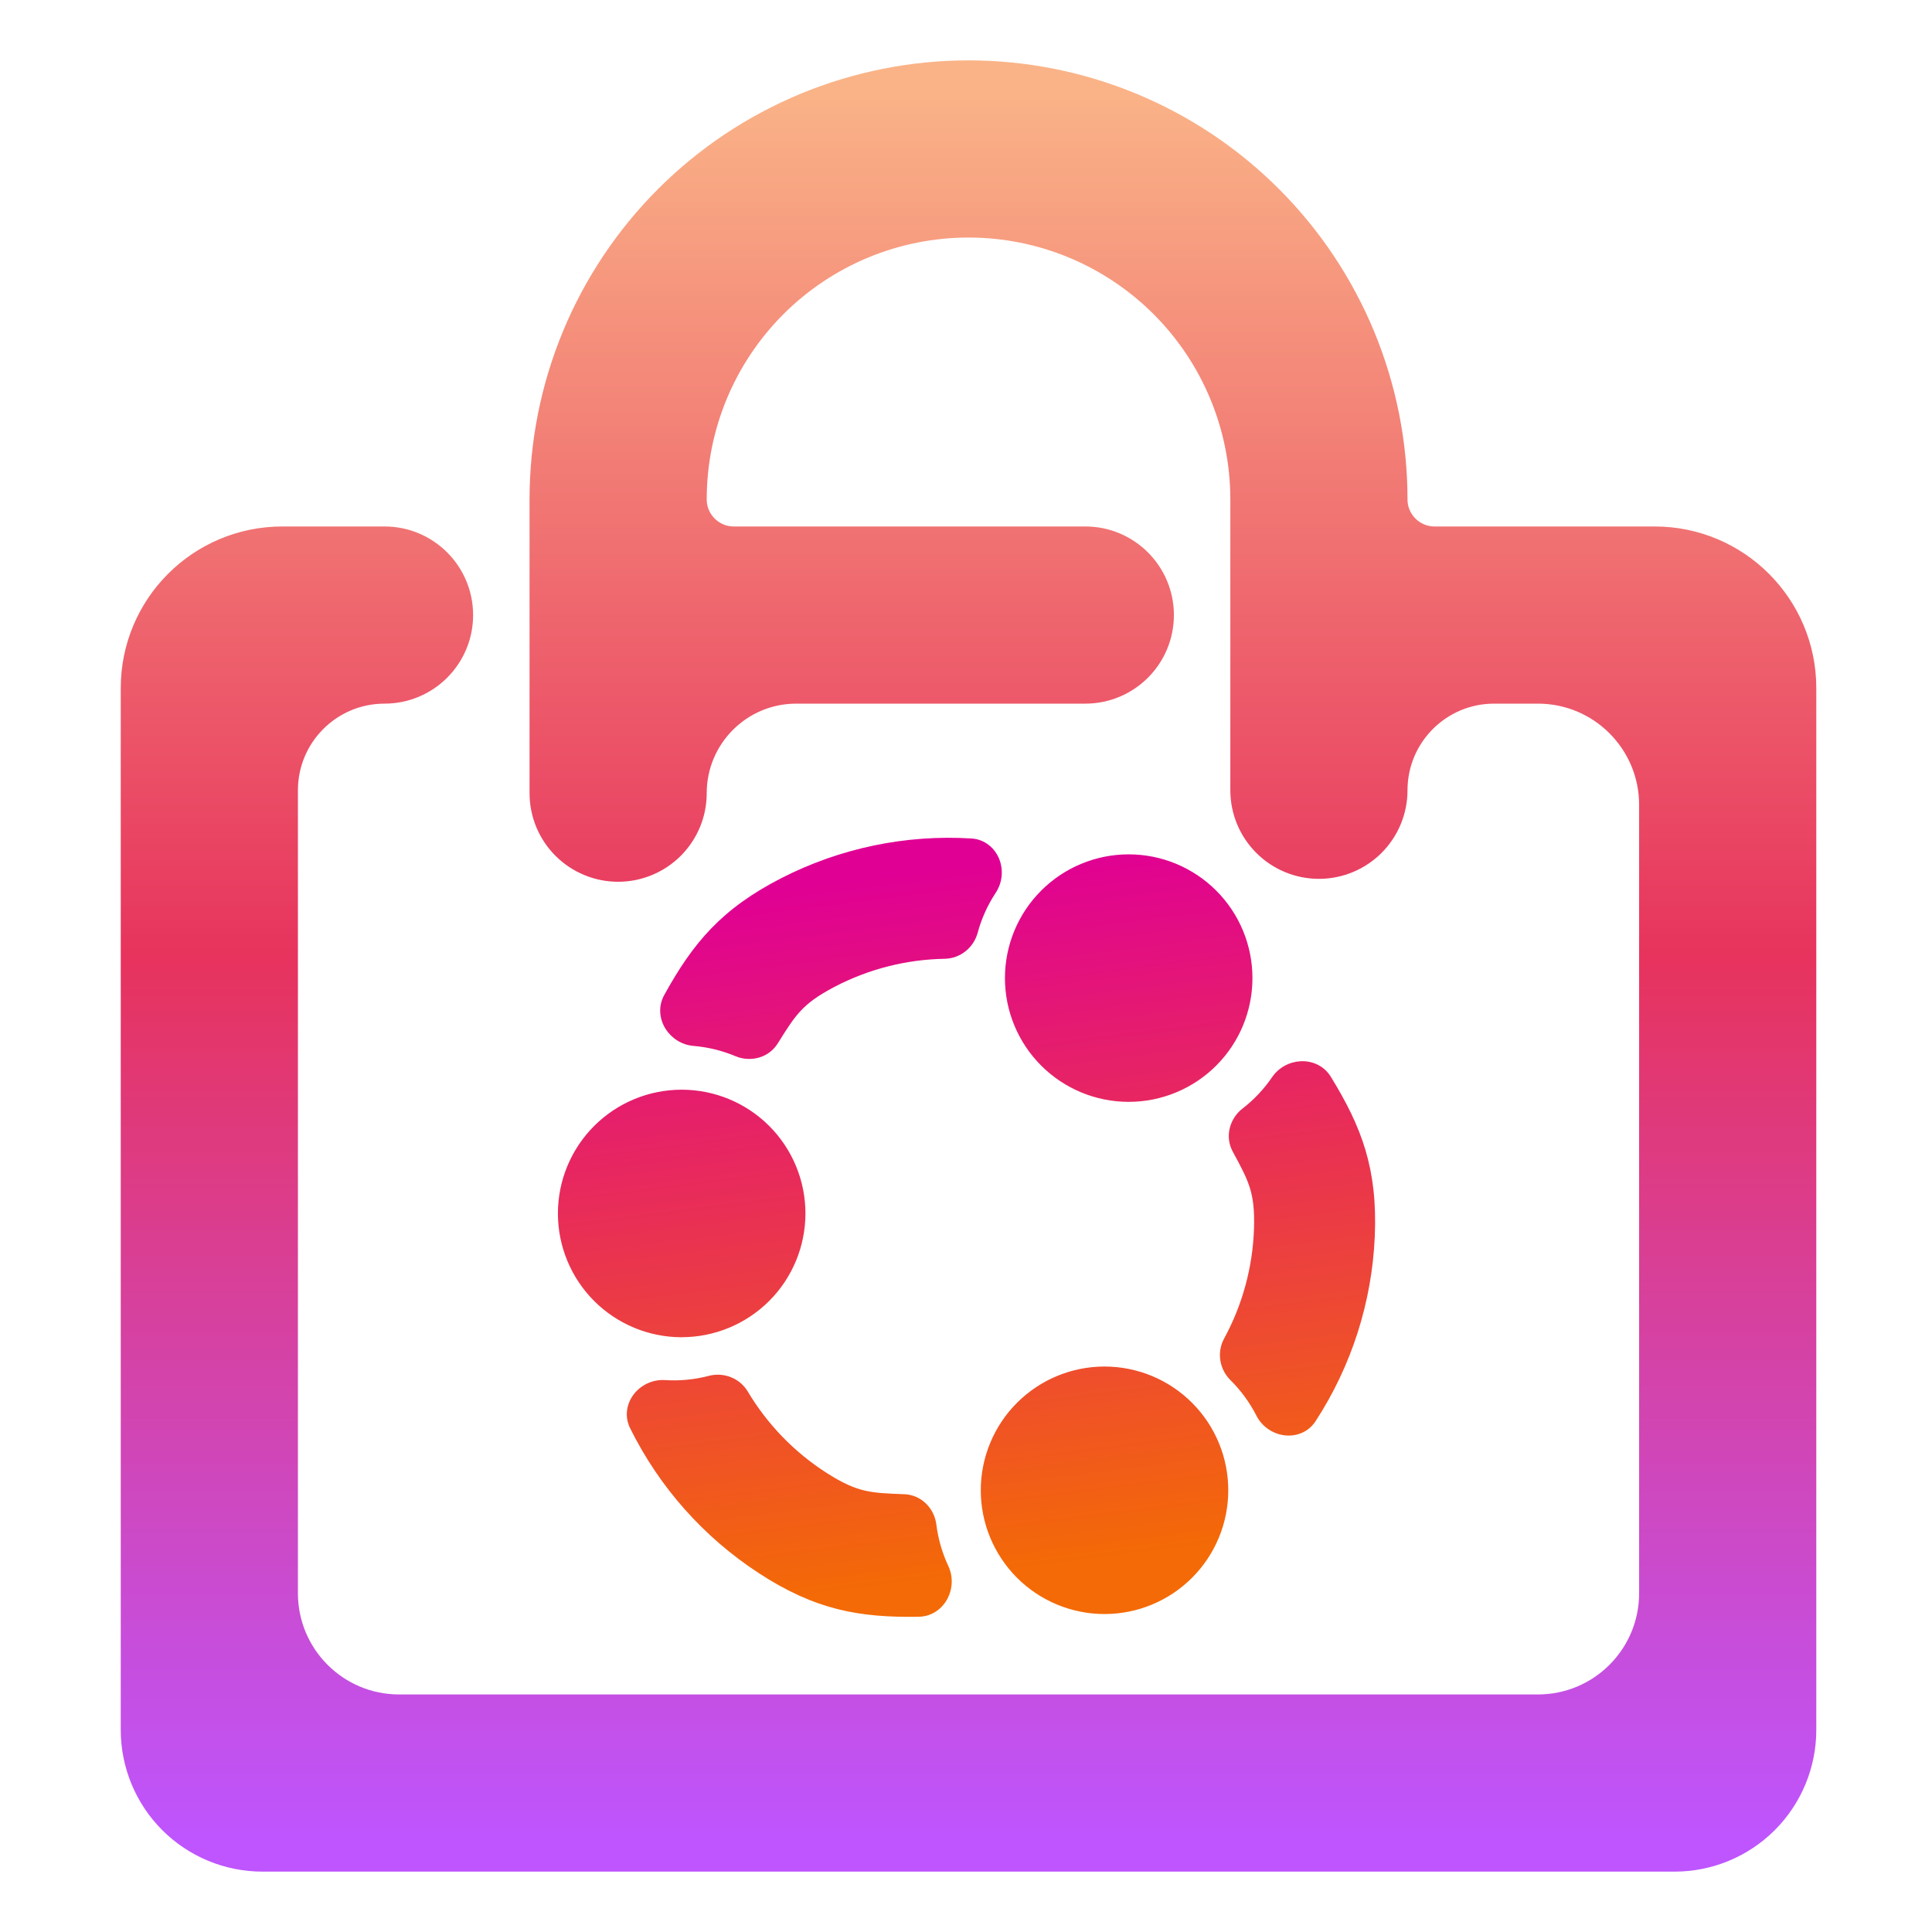
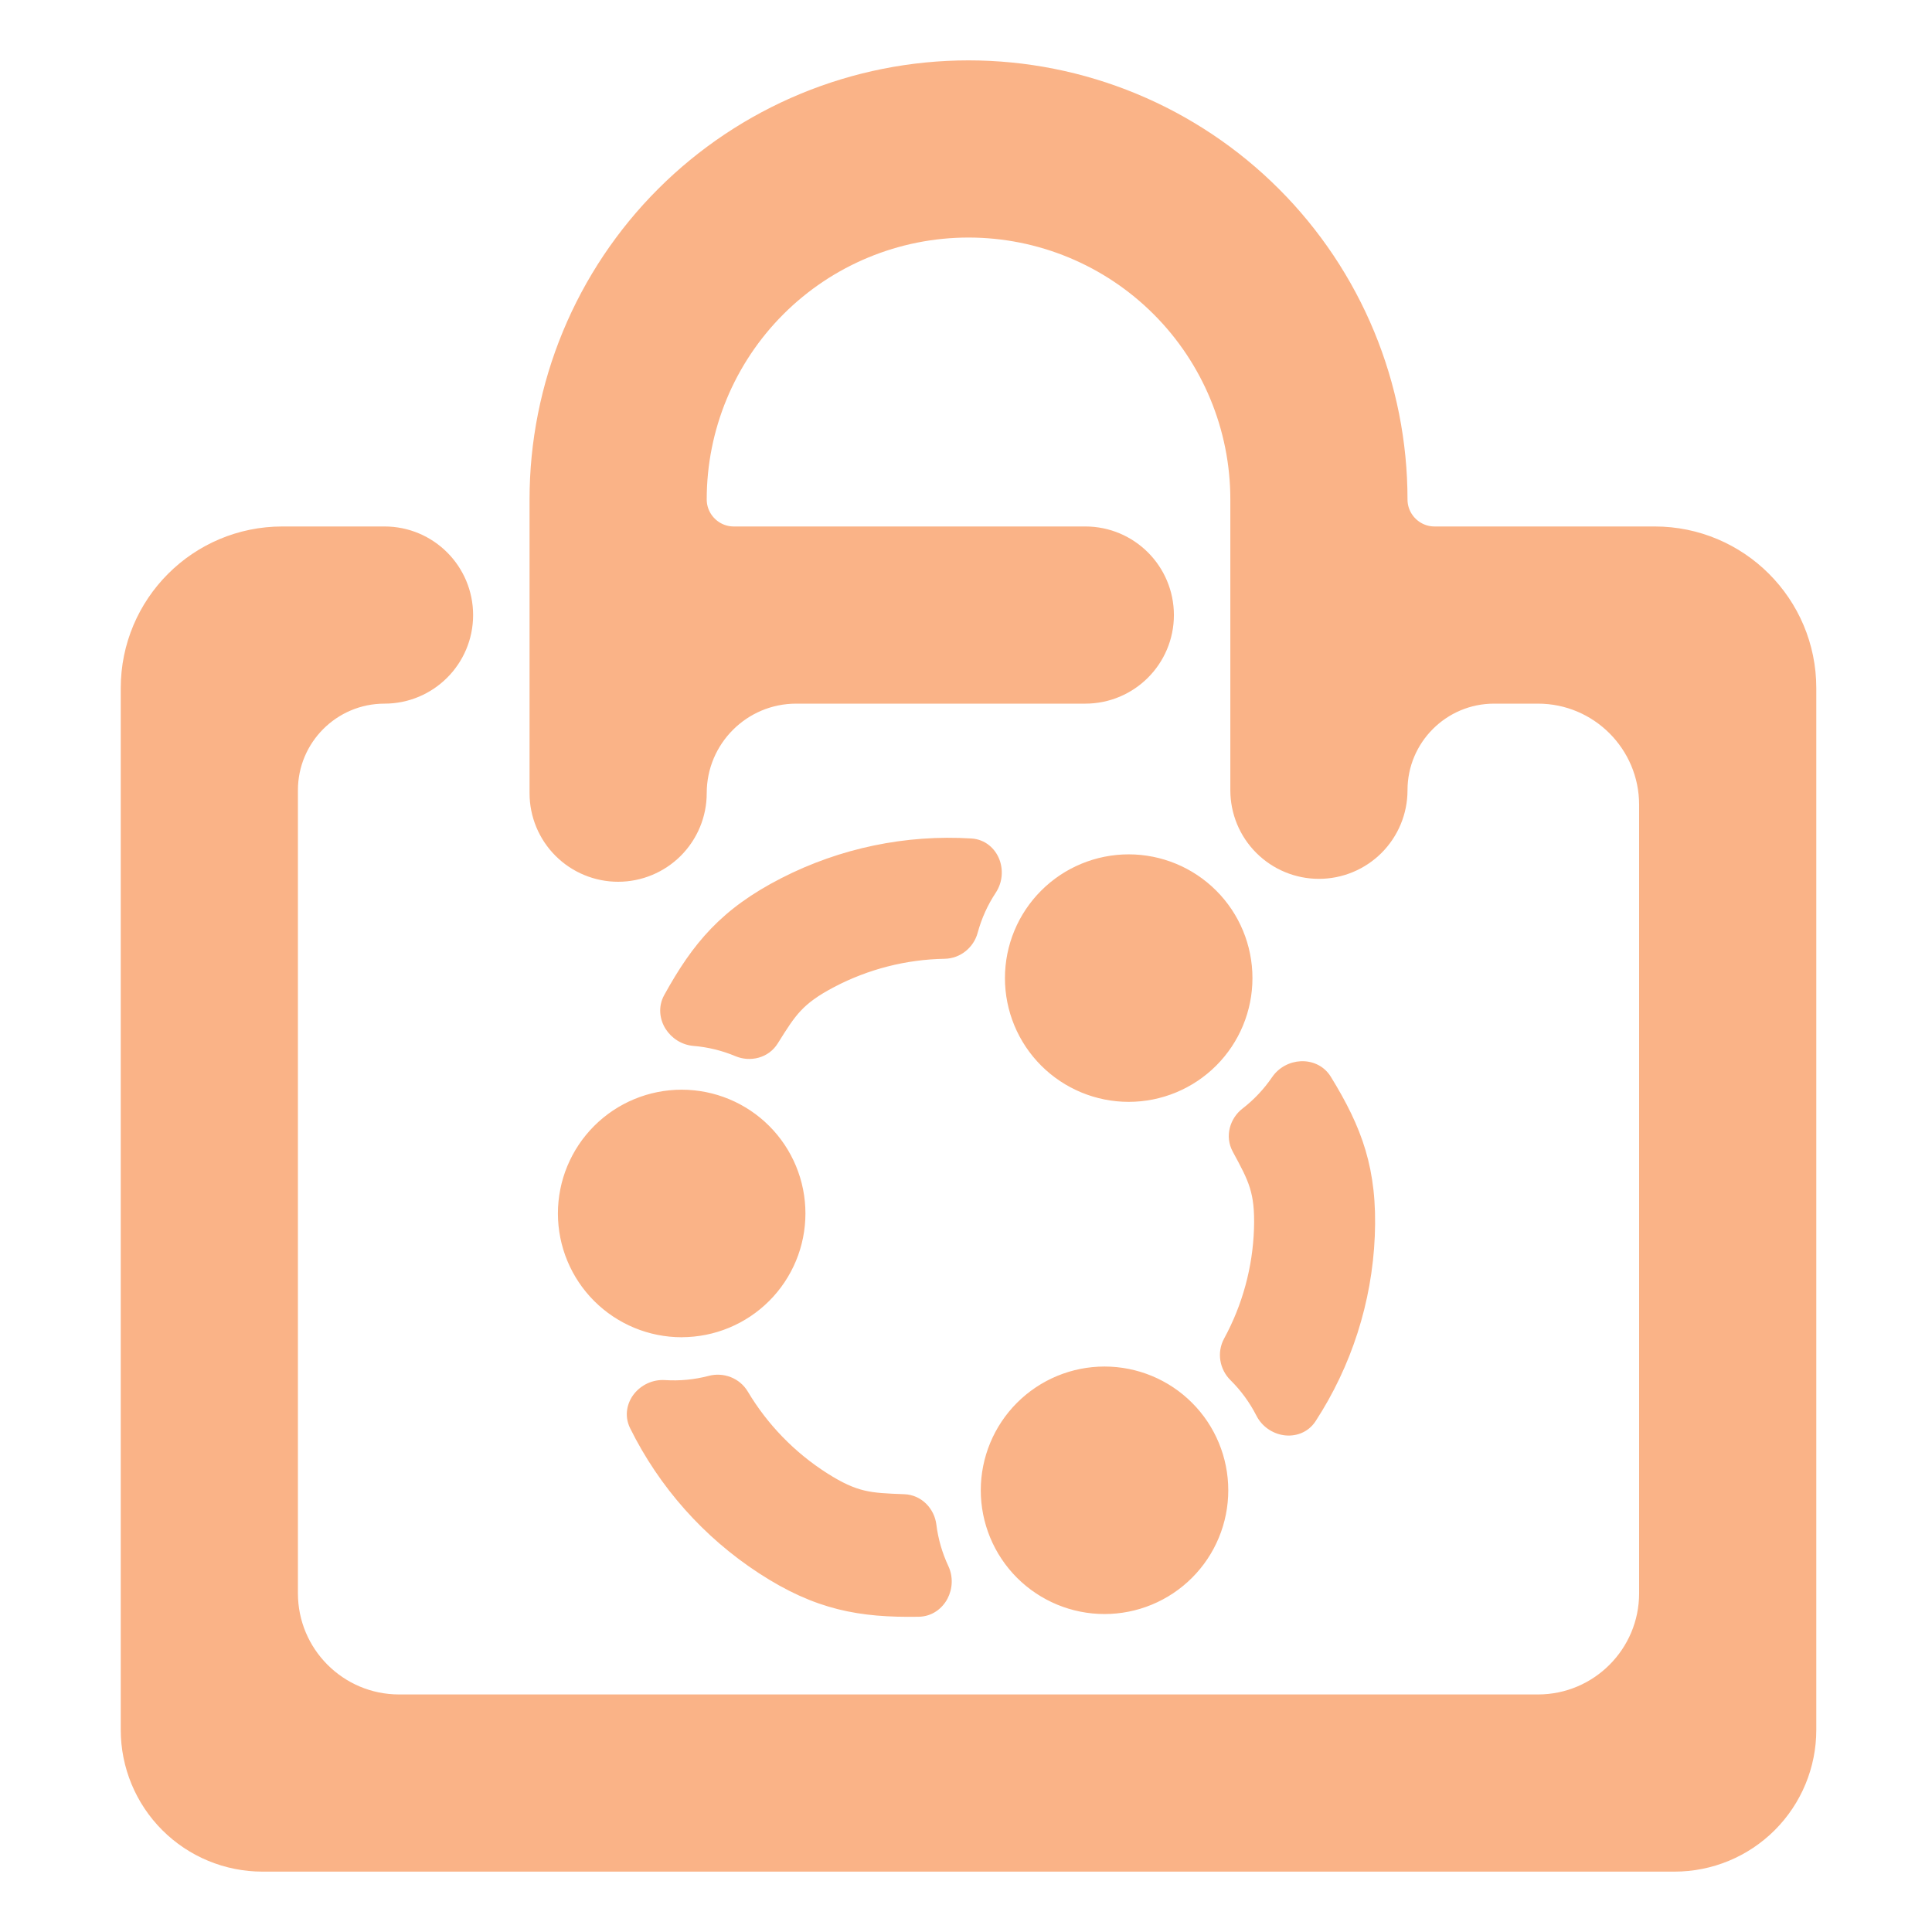
- <svg xmlns="http://www.w3.org/2000/svg" width="128" height="128" viewBox="0 0 128 128" fill="none">
-   <path d="M95.047 36.88C92.95 36.88 91.251 35.18 91.251 33.084C91.251 29.527 90.55 26.005 89.189 22.719C87.828 19.433 85.833 16.448 83.318 13.933C80.803 11.418 77.818 9.423 74.532 8.062C71.246 6.701 67.724 6 64.167 6C60.611 6 57.089 6.701 53.803 8.062C50.517 9.423 47.531 11.418 45.016 13.933C42.501 16.448 40.506 19.433 39.145 22.719C37.784 26.005 37.084 29.527 37.084 33.084V52.55C37.084 53.576 37.491 54.56 38.217 55.286C38.942 56.011 39.926 56.419 40.953 56.419C41.979 56.419 42.963 56.011 43.688 55.286C44.414 54.56 44.822 53.576 44.822 52.55C44.822 48.169 48.373 44.618 52.753 44.618H71.905C74.042 44.618 75.774 42.886 75.774 40.749C75.774 38.612 74.042 36.88 71.905 36.88H48.618C46.522 36.88 44.822 35.18 44.822 33.084C44.822 27.953 46.86 23.032 50.488 19.404C54.116 15.776 59.036 13.738 64.167 13.738C69.298 13.738 74.218 15.776 77.846 19.404C81.474 23.032 83.513 27.953 83.513 33.084V52.356C83.513 53.383 83.92 54.367 84.646 55.092C85.371 55.818 86.356 56.226 87.382 56.226C88.408 56.226 89.392 55.818 90.118 55.092C90.843 54.367 91.251 53.383 91.251 52.356C91.251 48.083 94.715 44.618 98.989 44.618H101.891C106.698 44.618 110.596 48.516 110.596 53.324V105.557C110.596 110.364 106.698 114.262 101.891 114.262H26.444C21.636 114.262 17.738 110.364 17.738 105.557V52.356C17.738 48.083 21.203 44.618 25.476 44.618C27.613 44.618 29.345 42.886 29.345 40.749C29.345 38.612 27.613 36.88 25.476 36.88H18.705C13.898 36.88 10 40.778 10 45.586V114.61C10 116.57 10.778 118.449 12.164 119.836C13.55 121.222 15.43 122 17.39 122H110.944C112.904 122 114.784 121.222 116.17 119.836C117.556 118.449 118.334 116.57 118.334 114.61V45.586C118.334 40.778 114.436 36.88 109.629 36.88H95.047Z" fill="url(#paint0_linear_640_107)" stroke="url(#paint1_linear_640_107)" stroke-width="4" />
-   <path fill-rule="evenodd" clip-rule="evenodd" d="M52.266 59.146C55.987 57.242 60.14 56.382 64.286 56.637C65.181 56.692 65.558 57.797 65.064 58.544C64.462 59.454 64.008 60.456 63.723 61.514C63.581 62.041 63.111 62.425 62.565 62.434C59.854 62.481 57.185 63.16 54.775 64.422C52.412 65.66 51.828 66.595 50.614 68.537L50.604 68.553C50.302 69.037 49.678 69.194 49.152 68.973C48.158 68.556 47.107 68.3 46.038 68.21C45.173 68.138 44.541 67.209 44.96 66.449C46.779 63.15 48.532 61.056 52.266 59.146ZM45.165 87.504L45.163 87.506L45.163 87.507L45.161 87.507C43.276 87.507 41.467 86.758 40.134 85.424C38.8 84.091 38.051 82.281 38.051 80.395C38.051 78.509 38.8 76.7 40.134 75.366C41.468 74.032 43.277 73.283 45.163 73.283C47.049 73.283 48.858 74.032 50.191 75.366C51.525 76.699 52.274 78.508 52.274 80.394C52.274 82.28 51.525 84.088 50.191 85.422C48.858 86.755 47.05 87.504 45.165 87.504ZM79.807 69.83C78.474 71.164 76.665 71.913 74.779 71.913C72.893 71.913 71.085 71.164 69.751 69.83C68.418 68.497 67.668 66.688 67.668 64.802C67.668 62.916 68.418 61.108 69.751 59.774C71.085 58.441 72.893 57.691 74.779 57.691C76.665 57.691 78.474 58.441 79.807 59.774C81.141 61.108 81.89 62.916 81.89 64.802C81.89 66.688 81.141 68.497 79.807 69.83ZM75.899 105.305C75.036 105.662 74.111 105.846 73.177 105.846C71.291 105.846 69.483 105.096 68.149 103.763C66.816 102.43 66.067 100.621 66.067 98.735C66.067 96.849 66.816 95.041 68.149 93.707C69.483 92.374 71.291 91.624 73.177 91.624C74.111 91.624 75.036 91.808 75.899 92.166C76.761 92.523 77.545 93.047 78.205 93.707C78.866 94.367 79.389 95.151 79.747 96.014C80.104 96.877 80.288 97.801 80.288 98.735C80.288 99.669 80.104 100.594 79.747 101.456C79.389 102.319 78.866 103.103 78.205 103.763C77.545 104.424 76.761 104.947 75.899 105.305ZM86.251 93.559C88.517 90.078 89.817 86.041 89.995 81.865C90.174 77.674 89.217 75.117 87.243 71.908C86.789 71.169 85.668 71.261 85.179 71.977C84.575 72.864 83.833 73.652 82.981 74.31C82.529 74.659 82.358 75.279 82.63 75.781L82.639 75.797C83.73 77.811 84.255 78.78 84.167 81.446C84.077 84.166 83.352 86.822 82.056 89.204C81.795 89.683 81.898 90.281 82.286 90.665C83.066 91.435 83.714 92.323 84.209 93.296C84.615 94.094 85.763 94.311 86.251 93.559ZM42.724 94.144C44.566 97.867 47.378 101.042 50.881 103.322C54.396 105.611 57.085 106.09 60.852 106.026C61.719 106.01 62.211 104.999 61.843 104.214C61.388 103.242 61.088 102.202 60.955 101.133C60.885 100.567 60.438 100.104 59.868 100.083L59.849 100.082C57.56 99.996 56.459 99.954 54.209 98.52C51.915 97.058 49.998 95.081 48.608 92.752C48.329 92.284 47.762 92.067 47.234 92.206C46.175 92.485 45.079 92.59 43.991 92.521C43.096 92.464 42.326 93.341 42.724 94.144Z" fill="url(#paint2_linear_640_107)" />
-   <path d="M45.163 87.507L45.94 88.269L45.941 88.268L45.163 87.507ZM64.353 55.551C60.013 55.284 55.666 56.184 51.77 58.177L52.761 60.115C56.309 58.3 60.268 57.48 64.219 57.723L64.353 55.551ZM65.971 59.145C66.424 58.46 66.475 57.626 66.212 56.941C65.942 56.237 65.296 55.609 64.353 55.551L64.219 57.723C64.221 57.723 64.214 57.723 64.203 57.718C64.191 57.714 64.181 57.708 64.174 57.702C64.161 57.692 64.169 57.693 64.18 57.721C64.191 57.749 64.198 57.79 64.194 57.834C64.19 57.877 64.176 57.914 64.156 57.944L65.971 59.145ZM64.773 61.798C65.029 60.853 65.434 59.957 65.971 59.145L64.156 57.944C63.49 58.95 62.989 60.06 62.672 61.231L64.773 61.798ZM62.584 63.522C63.639 63.504 64.512 62.768 64.773 61.798L62.672 61.231C62.663 61.267 62.642 61.298 62.615 61.319C62.589 61.34 62.566 61.346 62.547 61.346L62.584 63.522ZM55.28 65.386C57.54 64.203 60.042 63.566 62.584 63.522L62.547 61.346C59.666 61.396 56.831 62.117 54.27 63.458L55.28 65.386ZM51.537 69.114C52.157 68.121 52.551 67.499 53.057 66.961C53.543 66.444 54.17 65.968 55.28 65.386L54.27 63.458C53.018 64.115 52.171 64.725 51.471 65.471C50.791 66.194 50.285 67.011 49.691 67.961L51.537 69.114ZM51.527 69.13L51.537 69.114L49.691 67.961L49.682 67.976L51.527 69.13ZM48.731 69.977C49.684 70.376 50.906 70.124 51.527 69.13L49.682 67.976C49.681 67.977 49.682 67.976 49.683 67.975C49.684 67.974 49.685 67.973 49.685 67.973C49.685 67.973 49.681 67.976 49.671 67.979C49.648 67.985 49.611 67.986 49.573 67.97L48.731 69.977ZM45.948 69.295C46.904 69.374 47.843 69.604 48.731 69.977L49.573 67.97C48.474 67.509 47.312 67.225 46.129 67.126L45.948 69.295ZM44.007 65.924C43.575 66.709 43.71 67.558 44.1 68.171C44.482 68.773 45.152 69.229 45.948 69.295L46.129 67.126C46.06 67.12 45.981 67.075 45.936 67.004C45.917 66.974 45.916 66.956 45.916 66.957C45.916 66.959 45.916 66.963 45.915 66.969C45.913 66.974 45.912 66.977 45.913 66.974L44.007 65.924ZM51.77 58.177C47.8 60.208 45.905 62.482 44.007 65.924L45.913 66.974C47.653 63.818 49.264 61.904 52.761 60.115L51.77 58.177ZM46.252 87.506C46.252 88.108 45.764 88.593 45.165 88.593V86.416C44.565 86.416 44.075 86.903 44.075 87.506H46.252ZM45.941 88.268C46.132 88.073 46.252 87.802 46.252 87.506H44.075C44.075 87.21 44.195 86.941 44.385 86.746L45.941 88.268ZM45.162 88.596C45.467 88.596 45.744 88.469 45.94 88.269L44.386 86.745C44.581 86.546 44.858 86.419 45.162 86.419L45.162 88.596ZM39.365 86.194C40.902 87.731 42.987 88.595 45.162 88.596L45.162 86.419C43.565 86.419 42.033 85.784 40.904 84.655L39.365 86.194ZM36.963 80.395C36.963 82.57 37.827 84.656 39.365 86.194L40.904 84.655C39.774 83.525 39.139 81.993 39.139 80.395H36.963ZM39.365 74.597C37.827 76.135 36.963 78.22 36.963 80.395H39.139C39.139 78.797 39.774 77.265 40.904 76.135L39.365 74.597ZM45.163 72.195C42.989 72.195 40.903 73.059 39.365 74.597L40.904 76.135C42.033 75.006 43.566 74.371 45.163 74.371V72.195ZM50.961 74.596C49.423 73.059 47.338 72.195 45.163 72.195V74.371C46.761 74.371 48.292 75.006 49.422 76.135L50.961 74.596ZM53.362 80.394C53.362 78.219 52.498 76.134 50.961 74.596L49.422 76.135C50.551 77.264 51.186 78.796 51.186 80.394H53.362ZM50.961 86.191C52.498 84.654 53.362 82.568 53.362 80.394H51.186C51.186 81.991 50.551 83.523 49.422 84.652L50.961 86.191ZM45.165 88.593C47.339 88.592 49.424 87.728 50.961 86.191L49.422 84.652C48.293 85.781 46.762 86.416 45.165 86.416V88.593ZM74.779 73.001C76.954 73.001 79.039 72.137 80.577 70.6L79.038 69.061C77.909 70.19 76.377 70.825 74.779 70.825V73.001ZM68.982 70.6C70.519 72.137 72.605 73.001 74.779 73.001V70.825C73.182 70.825 71.65 70.19 70.521 69.061L68.982 70.6ZM66.58 64.802C66.58 66.977 67.444 69.062 68.982 70.6L70.521 69.061C69.391 67.931 68.757 66.399 68.757 64.802H66.58ZM68.982 59.005C67.444 60.542 66.58 62.627 66.58 64.802H68.757C68.757 63.205 69.391 61.673 70.521 60.543L68.982 59.005ZM74.779 56.603C72.605 56.603 70.519 57.467 68.982 59.005L70.521 60.543C71.65 59.414 73.182 58.779 74.779 58.779V56.603ZM80.577 59.005C79.039 57.467 76.954 56.603 74.779 56.603V58.779C76.377 58.779 77.909 59.414 79.038 60.543L80.577 59.005ZM82.978 64.802C82.978 62.627 82.115 60.542 80.577 59.005L79.038 60.543C80.167 61.673 80.802 63.205 80.802 64.802H82.978ZM80.577 70.6C82.115 69.062 82.978 66.977 82.978 64.802H80.802C80.802 66.399 80.167 67.931 79.038 69.061L80.577 70.6ZM73.178 106.934C74.254 106.934 75.32 106.722 76.315 106.31L75.482 104.3C74.752 104.602 73.969 104.758 73.178 104.758V106.934ZM67.38 104.533C68.918 106.07 71.003 106.934 73.178 106.934V104.758C71.58 104.758 70.049 104.123 68.919 102.994L67.38 104.533ZM64.979 98.735C64.979 100.91 65.843 102.995 67.38 104.533L68.919 102.994C67.79 101.864 67.155 100.332 67.155 98.735H64.979ZM67.38 92.938C65.843 94.475 64.979 96.561 64.979 98.735H67.155C67.155 97.138 67.79 95.606 68.919 94.477L67.38 92.938ZM73.178 90.536C71.003 90.536 68.918 91.4 67.38 92.938L68.919 94.477C70.049 93.347 71.58 92.713 73.178 92.713V90.536ZM76.315 91.16C75.32 90.748 74.254 90.536 73.178 90.536V92.713C73.969 92.713 74.752 92.868 75.482 93.171L76.315 91.16ZM78.975 92.938C78.214 92.176 77.31 91.572 76.315 91.16L75.482 93.171C76.213 93.474 76.877 93.917 77.436 94.477L78.975 92.938ZM80.752 95.598C80.341 94.603 79.737 93.699 78.975 92.938L77.436 94.477C77.996 95.036 78.439 95.7 78.742 96.43L80.752 95.598ZM81.376 98.735C81.376 97.659 81.165 96.592 80.752 95.598L78.742 96.43C79.044 97.161 79.2 97.944 79.2 98.735H81.376ZM80.752 101.873C81.165 100.878 81.376 99.812 81.376 98.735H79.2C79.2 99.526 79.044 100.309 78.742 101.04L80.752 101.873ZM78.975 104.533C79.737 103.771 80.341 102.868 80.752 101.873L78.742 101.04C78.439 101.771 77.996 102.435 77.436 102.994L78.975 104.533ZM76.315 106.31C77.31 105.898 78.214 105.294 78.975 104.533L77.436 102.994C76.877 103.553 76.213 103.996 75.482 104.3L76.315 106.31ZM88.908 81.818C88.738 85.799 87.499 89.647 85.34 92.966L87.164 94.153C89.535 90.508 90.896 86.283 91.083 81.911L88.908 81.818ZM86.317 72.478C88.205 75.548 89.076 77.893 88.908 81.818L91.083 81.911C91.273 77.455 90.229 74.686 88.17 71.338L86.317 72.478ZM86.078 72.591C86.117 72.534 86.196 72.488 86.279 72.484C86.316 72.482 86.331 72.489 86.33 72.489C86.329 72.488 86.325 72.486 86.321 72.482C86.316 72.478 86.315 72.476 86.317 72.478L88.17 71.338C87.701 70.574 86.895 70.273 86.169 70.31C85.457 70.346 84.731 70.704 84.281 71.364L86.078 72.591ZM83.646 75.171C84.589 74.443 85.409 73.571 86.078 72.591L84.281 71.364C83.74 72.156 83.077 72.861 82.315 73.449L83.646 75.171ZM83.587 75.263C83.587 75.263 83.587 75.263 83.588 75.264C83.588 75.266 83.588 75.267 83.588 75.267C83.588 75.267 83.588 75.262 83.59 75.252C83.596 75.229 83.613 75.197 83.646 75.171L82.315 73.449C81.498 74.081 81.115 75.269 81.674 76.3L83.587 75.263ZM83.596 75.279L83.587 75.263L81.674 76.3L81.682 76.316L83.596 75.279ZM85.255 81.482C85.302 80.069 85.188 79.031 84.885 78.055C84.591 77.106 84.129 76.264 83.596 75.279L81.682 76.316C82.24 77.345 82.587 77.994 82.806 78.7C83.017 79.377 83.121 80.157 83.08 81.41L85.255 81.482ZM83.012 89.724C84.389 87.193 85.16 84.371 85.255 81.482L83.08 81.41C82.996 83.96 82.316 86.45 81.1 88.684L83.012 89.724ZM83.051 89.89C83.024 89.864 83.008 89.831 83.002 89.797C82.997 89.764 83.003 89.741 83.012 89.724L81.1 88.684C80.596 89.61 80.806 90.732 81.522 91.439L83.051 89.89ZM85.179 92.802C84.632 91.726 83.914 90.743 83.051 89.89L81.522 91.439C82.218 92.127 82.797 92.921 83.239 93.789L85.179 92.802ZM85.34 92.966C85.339 92.967 85.342 92.961 85.352 92.953C85.362 92.946 85.372 92.94 85.38 92.937C85.396 92.93 85.391 92.937 85.361 92.933C85.331 92.928 85.293 92.914 85.256 92.888C85.221 92.864 85.195 92.834 85.179 92.802L83.239 93.789C83.611 94.521 84.313 94.976 85.038 95.085C85.783 95.197 86.648 94.945 87.164 94.153L85.34 92.966ZM51.475 102.41C48.136 100.237 45.455 97.21 43.699 93.662L41.749 94.627C43.677 98.524 46.621 101.847 50.288 104.234L51.475 102.41ZM60.833 104.937C57.229 104.998 54.768 104.554 51.475 102.41L50.288 104.234C54.025 106.668 56.941 107.18 60.87 107.114L60.833 104.937ZM60.858 104.675C60.887 104.737 60.886 104.829 60.847 104.903C60.831 104.934 60.816 104.944 60.817 104.944C60.818 104.943 60.822 104.941 60.827 104.938C60.833 104.937 60.836 104.937 60.833 104.937L60.87 107.114C61.767 107.098 62.436 106.558 62.774 105.915C63.106 105.283 63.167 104.476 62.829 103.752L60.858 104.675ZM59.875 101.268C60.022 102.45 60.354 103.6 60.858 104.675L62.829 103.752C62.422 102.884 62.154 101.955 62.035 100.999L59.875 101.268ZM59.827 101.17C59.827 101.17 59.826 101.17 59.825 101.17C59.824 101.169 59.823 101.169 59.823 101.169C59.822 101.169 59.827 101.171 59.834 101.178C59.851 101.195 59.87 101.226 59.875 101.268L62.035 100.999C61.908 99.974 61.08 99.039 59.909 98.995L59.827 101.17ZM59.809 101.169L59.827 101.17L59.909 98.995L59.891 98.995L59.809 101.169ZM53.625 99.438C54.817 100.198 55.768 100.628 56.763 100.865C57.729 101.095 58.689 101.127 59.809 101.169L59.891 98.995C58.721 98.95 57.986 98.919 57.267 98.748C56.577 98.584 55.852 98.276 54.795 97.603L53.625 99.438ZM47.674 93.31C49.151 95.784 51.187 97.884 53.625 99.438L54.795 97.603C52.643 96.231 50.846 94.378 49.543 92.194L47.674 93.31ZM47.512 93.258C47.548 93.249 47.585 93.252 47.617 93.264C47.648 93.276 47.665 93.294 47.674 93.31L49.543 92.194C49.003 91.289 47.93 90.898 46.958 91.154L47.512 93.258ZM43.922 93.607C45.127 93.684 46.339 93.567 47.512 93.258L46.958 91.154C46.011 91.403 45.033 91.497 44.061 91.435L43.922 93.607ZM43.699 93.662C43.699 93.66 43.702 93.666 43.704 93.679C43.706 93.691 43.705 93.703 43.704 93.711C43.701 93.728 43.698 93.721 43.717 93.697C43.736 93.674 43.768 93.647 43.809 93.629C43.848 93.611 43.886 93.605 43.922 93.607L44.061 91.435C43.241 91.382 42.493 91.754 42.03 92.323C41.553 92.907 41.329 93.78 41.749 94.627L43.699 93.662Z" fill="url(#paint3_linear_640_107)" />
-   <defs>
+ <svg xmlns="http://www.w3.org/2000/svg" width="128" height="128" viewBox="0 0 128 128" fill="none" version="1.1" id="svg12">
+   <path d="M95.047 36.88C92.95 36.88 91.251 35.18 91.251 33.084C91.251 29.527 90.55 26.005 89.189 22.719C87.828 19.433 85.833 16.448 83.318 13.933C80.803 11.418 77.818 9.423 74.532 8.062C71.246 6.701 67.724 6 64.167 6C60.611 6 57.089 6.701 53.803 8.062C50.517 9.423 47.531 11.418 45.016 13.933C42.501 16.448 40.506 19.433 39.145 22.719C37.784 26.005 37.084 29.527 37.084 33.084V52.55C37.084 53.576 37.491 54.56 38.217 55.286C38.942 56.011 39.926 56.419 40.953 56.419C41.979 56.419 42.963 56.011 43.688 55.286C44.414 54.56 44.822 53.576 44.822 52.55C44.822 48.169 48.373 44.618 52.753 44.618H71.905C74.042 44.618 75.774 42.886 75.774 40.749C75.774 38.612 74.042 36.88 71.905 36.88H48.618C46.522 36.88 44.822 35.18 44.822 33.084C44.822 27.953 46.86 23.032 50.488 19.404C54.116 15.776 59.036 13.738 64.167 13.738C69.298 13.738 74.218 15.776 77.846 19.404C81.474 23.032 83.513 27.953 83.513 33.084V52.356C83.513 53.383 83.92 54.367 84.646 55.092C85.371 55.818 86.356 56.226 87.382 56.226C88.408 56.226 89.392 55.818 90.118 55.092C90.843 54.367 91.251 53.383 91.251 52.356C91.251 48.083 94.715 44.618 98.989 44.618H101.891C106.698 44.618 110.596 48.516 110.596 53.324V105.557C110.596 110.364 106.698 114.262 101.891 114.262H26.444C21.636 114.262 17.738 110.364 17.738 105.557V52.356C17.738 48.083 21.203 44.618 25.476 44.618C27.613 44.618 29.345 42.886 29.345 40.749C29.345 38.612 27.613 36.88 25.476 36.88H18.705C13.898 36.88 10 40.778 10 45.586V114.61C10 116.57 10.778 118.449 12.164 119.836C13.55 121.222 15.43 122 17.39 122H110.944C112.904 122 114.784 121.222 116.17 119.836C117.556 118.449 118.334 116.57 118.334 114.61V45.586C118.334 40.778 114.436 36.88 109.629 36.88H95.047Z" fill="url(#paint0_linear_640_107)" stroke="url(#paint1_linear_640_107)" stroke-width="4" id="path1" />
+   <path fill-rule="evenodd" clip-rule="evenodd" d="M52.266 59.146C55.987 57.242 60.14 56.382 64.286 56.637C65.181 56.692 65.558 57.797 65.064 58.544C64.462 59.454 64.008 60.456 63.723 61.514C63.581 62.041 63.111 62.425 62.565 62.434C59.854 62.481 57.185 63.16 54.775 64.422C52.412 65.66 51.828 66.595 50.614 68.537L50.604 68.553C50.302 69.037 49.678 69.194 49.152 68.973C48.158 68.556 47.107 68.3 46.038 68.21C45.173 68.138 44.541 67.209 44.96 66.449C46.779 63.15 48.532 61.056 52.266 59.146ZM45.165 87.504L45.163 87.506L45.163 87.507L45.161 87.507C43.276 87.507 41.467 86.758 40.134 85.424C38.8 84.091 38.051 82.281 38.051 80.395C38.051 78.509 38.8 76.7 40.134 75.366C41.468 74.032 43.277 73.283 45.163 73.283C47.049 73.283 48.858 74.032 50.191 75.366C51.525 76.699 52.274 78.508 52.274 80.394C52.274 82.28 51.525 84.088 50.191 85.422C48.858 86.755 47.05 87.504 45.165 87.504ZM79.807 69.83C78.474 71.164 76.665 71.913 74.779 71.913C72.893 71.913 71.085 71.164 69.751 69.83C68.418 68.497 67.668 66.688 67.668 64.802C67.668 62.916 68.418 61.108 69.751 59.774C71.085 58.441 72.893 57.691 74.779 57.691C76.665 57.691 78.474 58.441 79.807 59.774C81.141 61.108 81.89 62.916 81.89 64.802C81.89 66.688 81.141 68.497 79.807 69.83ZM75.899 105.305C75.036 105.662 74.111 105.846 73.177 105.846C71.291 105.846 69.483 105.096 68.149 103.763C66.816 102.43 66.067 100.621 66.067 98.735C66.067 96.849 66.816 95.041 68.149 93.707C69.483 92.374 71.291 91.624 73.177 91.624C74.111 91.624 75.036 91.808 75.899 92.166C76.761 92.523 77.545 93.047 78.205 93.707C78.866 94.367 79.389 95.151 79.747 96.014C80.104 96.877 80.288 97.801 80.288 98.735C80.288 99.669 80.104 100.594 79.747 101.456C79.389 102.319 78.866 103.103 78.205 103.763C77.545 104.424 76.761 104.947 75.899 105.305ZM86.251 93.559C88.517 90.078 89.817 86.041 89.995 81.865C90.174 77.674 89.217 75.117 87.243 71.908C86.789 71.169 85.668 71.261 85.179 71.977C84.575 72.864 83.833 73.652 82.981 74.31C82.529 74.659 82.358 75.279 82.63 75.781L82.639 75.797C83.73 77.811 84.255 78.78 84.167 81.446C84.077 84.166 83.352 86.822 82.056 89.204C81.795 89.683 81.898 90.281 82.286 90.665C83.066 91.435 83.714 92.323 84.209 93.296C84.615 94.094 85.763 94.311 86.251 93.559ZM42.724 94.144C44.566 97.867 47.378 101.042 50.881 103.322C54.396 105.611 57.085 106.09 60.852 106.026C61.719 106.01 62.211 104.999 61.843 104.214C61.388 103.242 61.088 102.202 60.955 101.133C60.885 100.567 60.438 100.104 59.868 100.083L59.849 100.082C57.56 99.996 56.459 99.954 54.209 98.52C51.915 97.058 49.998 95.081 48.608 92.752C48.329 92.284 47.762 92.067 47.234 92.206C46.175 92.485 45.079 92.59 43.991 92.521C43.096 92.464 42.326 93.341 42.724 94.144Z" fill="url(#paint2_linear_640_107)" id="path2" />
+   <path d="M45.163 87.507L45.94 88.269L45.941 88.268L45.163 87.507ZM64.353 55.551C60.013 55.284 55.666 56.184 51.77 58.177L52.761 60.115C56.309 58.3 60.268 57.48 64.219 57.723L64.353 55.551ZM65.971 59.145C66.424 58.46 66.475 57.626 66.212 56.941C65.942 56.237 65.296 55.609 64.353 55.551L64.219 57.723C64.221 57.723 64.214 57.723 64.203 57.718C64.191 57.714 64.181 57.708 64.174 57.702C64.161 57.692 64.169 57.693 64.18 57.721C64.191 57.749 64.198 57.79 64.194 57.834C64.19 57.877 64.176 57.914 64.156 57.944L65.971 59.145ZM64.773 61.798C65.029 60.853 65.434 59.957 65.971 59.145L64.156 57.944C63.49 58.95 62.989 60.06 62.672 61.231L64.773 61.798ZM62.584 63.522C63.639 63.504 64.512 62.768 64.773 61.798L62.672 61.231C62.663 61.267 62.642 61.298 62.615 61.319C62.589 61.34 62.566 61.346 62.547 61.346L62.584 63.522ZM55.28 65.386C57.54 64.203 60.042 63.566 62.584 63.522L62.547 61.346C59.666 61.396 56.831 62.117 54.27 63.458L55.28 65.386ZM51.537 69.114C52.157 68.121 52.551 67.499 53.057 66.961C53.543 66.444 54.17 65.968 55.28 65.386L54.27 63.458C53.018 64.115 52.171 64.725 51.471 65.471C50.791 66.194 50.285 67.011 49.691 67.961L51.537 69.114ZM51.527 69.13L51.537 69.114L49.691 67.961L49.682 67.976L51.527 69.13ZM48.731 69.977C49.684 70.376 50.906 70.124 51.527 69.13L49.682 67.976C49.681 67.977 49.682 67.976 49.683 67.975C49.684 67.974 49.685 67.973 49.685 67.973C49.685 67.973 49.681 67.976 49.671 67.979C49.648 67.985 49.611 67.986 49.573 67.97L48.731 69.977ZM45.948 69.295C46.904 69.374 47.843 69.604 48.731 69.977L49.573 67.97C48.474 67.509 47.312 67.225 46.129 67.126L45.948 69.295ZM44.007 65.924C43.575 66.709 43.71 67.558 44.1 68.171C44.482 68.773 45.152 69.229 45.948 69.295L46.129 67.126C46.06 67.12 45.981 67.075 45.936 67.004C45.917 66.974 45.916 66.956 45.916 66.957C45.916 66.959 45.916 66.963 45.915 66.969C45.913 66.974 45.912 66.977 45.913 66.974L44.007 65.924ZM51.77 58.177C47.8 60.208 45.905 62.482 44.007 65.924L45.913 66.974C47.653 63.818 49.264 61.904 52.761 60.115L51.77 58.177ZM46.252 87.506C46.252 88.108 45.764 88.593 45.165 88.593V86.416C44.565 86.416 44.075 86.903 44.075 87.506H46.252ZM45.941 88.268C46.132 88.073 46.252 87.802 46.252 87.506H44.075C44.075 87.21 44.195 86.941 44.385 86.746L45.941 88.268ZM45.162 88.596C45.467 88.596 45.744 88.469 45.94 88.269L44.386 86.745C44.581 86.546 44.858 86.419 45.162 86.419L45.162 88.596ZM39.365 86.194C40.902 87.731 42.987 88.595 45.162 88.596L45.162 86.419C43.565 86.419 42.033 85.784 40.904 84.655L39.365 86.194ZM36.963 80.395C36.963 82.57 37.827 84.656 39.365 86.194L40.904 84.655C39.774 83.525 39.139 81.993 39.139 80.395H36.963ZM39.365 74.597C37.827 76.135 36.963 78.22 36.963 80.395H39.139C39.139 78.797 39.774 77.265 40.904 76.135L39.365 74.597ZM45.163 72.195C42.989 72.195 40.903 73.059 39.365 74.597L40.904 76.135C42.033 75.006 43.566 74.371 45.163 74.371V72.195ZM50.961 74.596C49.423 73.059 47.338 72.195 45.163 72.195V74.371C46.761 74.371 48.292 75.006 49.422 76.135L50.961 74.596ZM53.362 80.394C53.362 78.219 52.498 76.134 50.961 74.596L49.422 76.135C50.551 77.264 51.186 78.796 51.186 80.394H53.362ZM50.961 86.191C52.498 84.654 53.362 82.568 53.362 80.394H51.186C51.186 81.991 50.551 83.523 49.422 84.652L50.961 86.191ZM45.165 88.593C47.339 88.592 49.424 87.728 50.961 86.191L49.422 84.652C48.293 85.781 46.762 86.416 45.165 86.416V88.593ZM74.779 73.001C76.954 73.001 79.039 72.137 80.577 70.6L79.038 69.061C77.909 70.19 76.377 70.825 74.779 70.825V73.001ZM68.982 70.6C70.519 72.137 72.605 73.001 74.779 73.001V70.825C73.182 70.825 71.65 70.19 70.521 69.061L68.982 70.6ZM66.58 64.802C66.58 66.977 67.444 69.062 68.982 70.6L70.521 69.061C69.391 67.931 68.757 66.399 68.757 64.802H66.58ZM68.982 59.005C67.444 60.542 66.58 62.627 66.58 64.802H68.757C68.757 63.205 69.391 61.673 70.521 60.543L68.982 59.005ZM74.779 56.603C72.605 56.603 70.519 57.467 68.982 59.005L70.521 60.543C71.65 59.414 73.182 58.779 74.779 58.779V56.603ZM80.577 59.005C79.039 57.467 76.954 56.603 74.779 56.603V58.779C76.377 58.779 77.909 59.414 79.038 60.543L80.577 59.005ZM82.978 64.802C82.978 62.627 82.115 60.542 80.577 59.005L79.038 60.543C80.167 61.673 80.802 63.205 80.802 64.802H82.978ZM80.577 70.6C82.115 69.062 82.978 66.977 82.978 64.802H80.802C80.802 66.399 80.167 67.931 79.038 69.061L80.577 70.6ZM73.178 106.934C74.254 106.934 75.32 106.722 76.315 106.31L75.482 104.3C74.752 104.602 73.969 104.758 73.178 104.758V106.934ZM67.38 104.533C68.918 106.07 71.003 106.934 73.178 106.934V104.758C71.58 104.758 70.049 104.123 68.919 102.994L67.38 104.533ZM64.979 98.735C64.979 100.91 65.843 102.995 67.38 104.533L68.919 102.994C67.79 101.864 67.155 100.332 67.155 98.735H64.979ZM67.38 92.938C65.843 94.475 64.979 96.561 64.979 98.735H67.155C67.155 97.138 67.79 95.606 68.919 94.477L67.38 92.938ZM73.178 90.536C71.003 90.536 68.918 91.4 67.38 92.938L68.919 94.477C70.049 93.347 71.58 92.713 73.178 92.713V90.536ZM76.315 91.16C75.32 90.748 74.254 90.536 73.178 90.536V92.713C73.969 92.713 74.752 92.868 75.482 93.171L76.315 91.16ZM78.975 92.938C78.214 92.176 77.31 91.572 76.315 91.16L75.482 93.171C76.213 93.474 76.877 93.917 77.436 94.477L78.975 92.938ZM80.752 95.598C80.341 94.603 79.737 93.699 78.975 92.938L77.436 94.477C77.996 95.036 78.439 95.7 78.742 96.43L80.752 95.598ZM81.376 98.735C81.376 97.659 81.165 96.592 80.752 95.598L78.742 96.43C79.044 97.161 79.2 97.944 79.2 98.735H81.376ZM80.752 101.873C81.165 100.878 81.376 99.812 81.376 98.735H79.2C79.2 99.526 79.044 100.309 78.742 101.04L80.752 101.873ZM78.975 104.533C79.737 103.771 80.341 102.868 80.752 101.873L78.742 101.04C78.439 101.771 77.996 102.435 77.436 102.994L78.975 104.533ZM76.315 106.31C77.31 105.898 78.214 105.294 78.975 104.533L77.436 102.994C76.877 103.553 76.213 103.996 75.482 104.3L76.315 106.31ZM88.908 81.818C88.738 85.799 87.499 89.647 85.34 92.966L87.164 94.153C89.535 90.508 90.896 86.283 91.083 81.911L88.908 81.818ZM86.317 72.478C88.205 75.548 89.076 77.893 88.908 81.818L91.083 81.911C91.273 77.455 90.229 74.686 88.17 71.338L86.317 72.478ZM86.078 72.591C86.117 72.534 86.196 72.488 86.279 72.484C86.316 72.482 86.331 72.489 86.33 72.489C86.329 72.488 86.325 72.486 86.321 72.482C86.316 72.478 86.315 72.476 86.317 72.478L88.17 71.338C87.701 70.574 86.895 70.273 86.169 70.31C85.457 70.346 84.731 70.704 84.281 71.364L86.078 72.591ZM83.646 75.171C84.589 74.443 85.409 73.571 86.078 72.591L84.281 71.364C83.74 72.156 83.077 72.861 82.315 73.449L83.646 75.171ZM83.587 75.263C83.587 75.263 83.587 75.263 83.588 75.264C83.588 75.266 83.588 75.267 83.588 75.267C83.588 75.267 83.588 75.262 83.59 75.252C83.596 75.229 83.613 75.197 83.646 75.171L82.315 73.449C81.498 74.081 81.115 75.269 81.674 76.3L83.587 75.263ZM83.596 75.279L83.587 75.263L81.674 76.3L81.682 76.316L83.596 75.279ZM85.255 81.482C85.302 80.069 85.188 79.031 84.885 78.055C84.591 77.106 84.129 76.264 83.596 75.279L81.682 76.316C82.24 77.345 82.587 77.994 82.806 78.7C83.017 79.377 83.121 80.157 83.08 81.41L85.255 81.482ZM83.012 89.724C84.389 87.193 85.16 84.371 85.255 81.482L83.08 81.41C82.996 83.96 82.316 86.45 81.1 88.684L83.012 89.724ZM83.051 89.89C83.024 89.864 83.008 89.831 83.002 89.797C82.997 89.764 83.003 89.741 83.012 89.724L81.1 88.684C80.596 89.61 80.806 90.732 81.522 91.439L83.051 89.89ZM85.179 92.802C84.632 91.726 83.914 90.743 83.051 89.89L81.522 91.439C82.218 92.127 82.797 92.921 83.239 93.789L85.179 92.802ZM85.34 92.966C85.339 92.967 85.342 92.961 85.352 92.953C85.362 92.946 85.372 92.94 85.38 92.937C85.396 92.93 85.391 92.937 85.361 92.933C85.331 92.928 85.293 92.914 85.256 92.888C85.221 92.864 85.195 92.834 85.179 92.802L83.239 93.789C83.611 94.521 84.313 94.976 85.038 95.085C85.783 95.197 86.648 94.945 87.164 94.153L85.34 92.966ZM51.475 102.41C48.136 100.237 45.455 97.21 43.699 93.662L41.749 94.627C43.677 98.524 46.621 101.847 50.288 104.234L51.475 102.41ZM60.833 104.937C57.229 104.998 54.768 104.554 51.475 102.41L50.288 104.234C54.025 106.668 56.941 107.18 60.87 107.114L60.833 104.937ZM60.858 104.675C60.887 104.737 60.886 104.829 60.847 104.903C60.831 104.934 60.816 104.944 60.817 104.944C60.818 104.943 60.822 104.941 60.827 104.938C60.833 104.937 60.836 104.937 60.833 104.937L60.87 107.114C61.767 107.098 62.436 106.558 62.774 105.915C63.106 105.283 63.167 104.476 62.829 103.752L60.858 104.675ZM59.875 101.268C60.022 102.45 60.354 103.6 60.858 104.675L62.829 103.752C62.422 102.884 62.154 101.955 62.035 100.999L59.875 101.268ZM59.827 101.17C59.827 101.17 59.826 101.17 59.825 101.17C59.824 101.169 59.823 101.169 59.823 101.169C59.822 101.169 59.827 101.171 59.834 101.178C59.851 101.195 59.87 101.226 59.875 101.268L62.035 100.999C61.908 99.974 61.08 99.039 59.909 98.995L59.827 101.17ZM59.809 101.169L59.827 101.17L59.909 98.995L59.891 98.995L59.809 101.169ZM53.625 99.438C54.817 100.198 55.768 100.628 56.763 100.865C57.729 101.095 58.689 101.127 59.809 101.169L59.891 98.995C58.721 98.95 57.986 98.919 57.267 98.748C56.577 98.584 55.852 98.276 54.795 97.603L53.625 99.438ZM47.674 93.31C49.151 95.784 51.187 97.884 53.625 99.438L54.795 97.603C52.643 96.231 50.846 94.378 49.543 92.194L47.674 93.31ZM47.512 93.258C47.548 93.249 47.585 93.252 47.617 93.264C47.648 93.276 47.665 93.294 47.674 93.31L49.543 92.194C49.003 91.289 47.93 90.898 46.958 91.154L47.512 93.258ZM43.922 93.607C45.127 93.684 46.339 93.567 47.512 93.258L46.958 91.154C46.011 91.403 45.033 91.497 44.061 91.435L43.922 93.607ZM43.699 93.662C43.699 93.66 43.702 93.666 43.704 93.679C43.706 93.691 43.705 93.703 43.704 93.711C43.701 93.728 43.698 93.721 43.717 93.697C43.736 93.674 43.768 93.647 43.809 93.629C43.848 93.611 43.886 93.605 43.922 93.607L44.061 91.435C43.241 91.382 42.493 91.754 42.03 92.323C41.553 92.907 41.329 93.78 41.749 94.627L43.699 93.662Z" fill="url(#paint3_linear_640_107)" id="path3" />
+   <defs id="defs12">
    <linearGradient id="paint0_linear_640_107" x1="64.167" y1="122" x2="64.167" y2="6" gradientUnits="userSpaceOnUse">
-       <stop stop-color="#BE55FF" />
-       <stop offset="0.505" stop-color="#E7335D" />
-       <stop offset="1" stop-color="#fab387" />
+       <stop stop-color="#BE55FF" id="stop3" offset="0" style="stop-color:#fab387;stop-opacity:1;" />
+       <stop offset="0.505" stop-color="#E7335D" id="stop4" style="stop-color:#fab387;stop-opacity:1;" />
+       <stop offset="1" stop-color="#fab387" id="stop5" />
    </linearGradient>
    <linearGradient id="paint1_linear_640_107" x1="64.167" y1="122" x2="64.167" y2="6" gradientUnits="userSpaceOnUse">
-       <stop stop-color="#BE55FF" />
-       <stop offset="0.505" stop-color="#E7335D" />
-       <stop offset="1" stop-color="#fab387" />
+       <stop stop-color="#BE55FF" id="stop6" offset="0" style="stop-color:#fab387;stop-opacity:1;" />
+       <stop offset="0.505" stop-color="#E7335D" id="stop7" style="stop-color:#fab387;stop-opacity:1;" />
+       <stop offset="1" stop-color="#fab387" id="stop8" />
    </linearGradient>
    <linearGradient id="paint2_linear_640_107" x1="61.96" y1="57.587" x2="67.792" y2="104.03" gradientUnits="userSpaceOnUse">
-       <stop stop-color="#E00094" />
-       <stop offset="1" stop-color="#F46A06" />
+       <stop stop-color="#E00094" id="stop9" offset="0" style="stop-color:#fab387;stop-opacity:1;" />
+       <stop offset="1" stop-color="#F46A06" id="stop10" style="stop-color:#fab387;stop-opacity:1;" />
    </linearGradient>
    <linearGradient id="paint3_linear_640_107" x1="61.96" y1="57.587" x2="67.793" y2="104.03" gradientUnits="userSpaceOnUse">
-       <stop stop-color="#E00094" />
-       <stop offset="1" stop-color="#F46A06" />
+       <stop stop-color="#E00094" id="stop11" offset="0" style="stop-color:#fab387;stop-opacity:1;" />
+       <stop offset="1" stop-color="#F46A06" id="stop12" style="stop-color:#fab387;stop-opacity:1;" />
    </linearGradient>
  </defs>
</svg>
